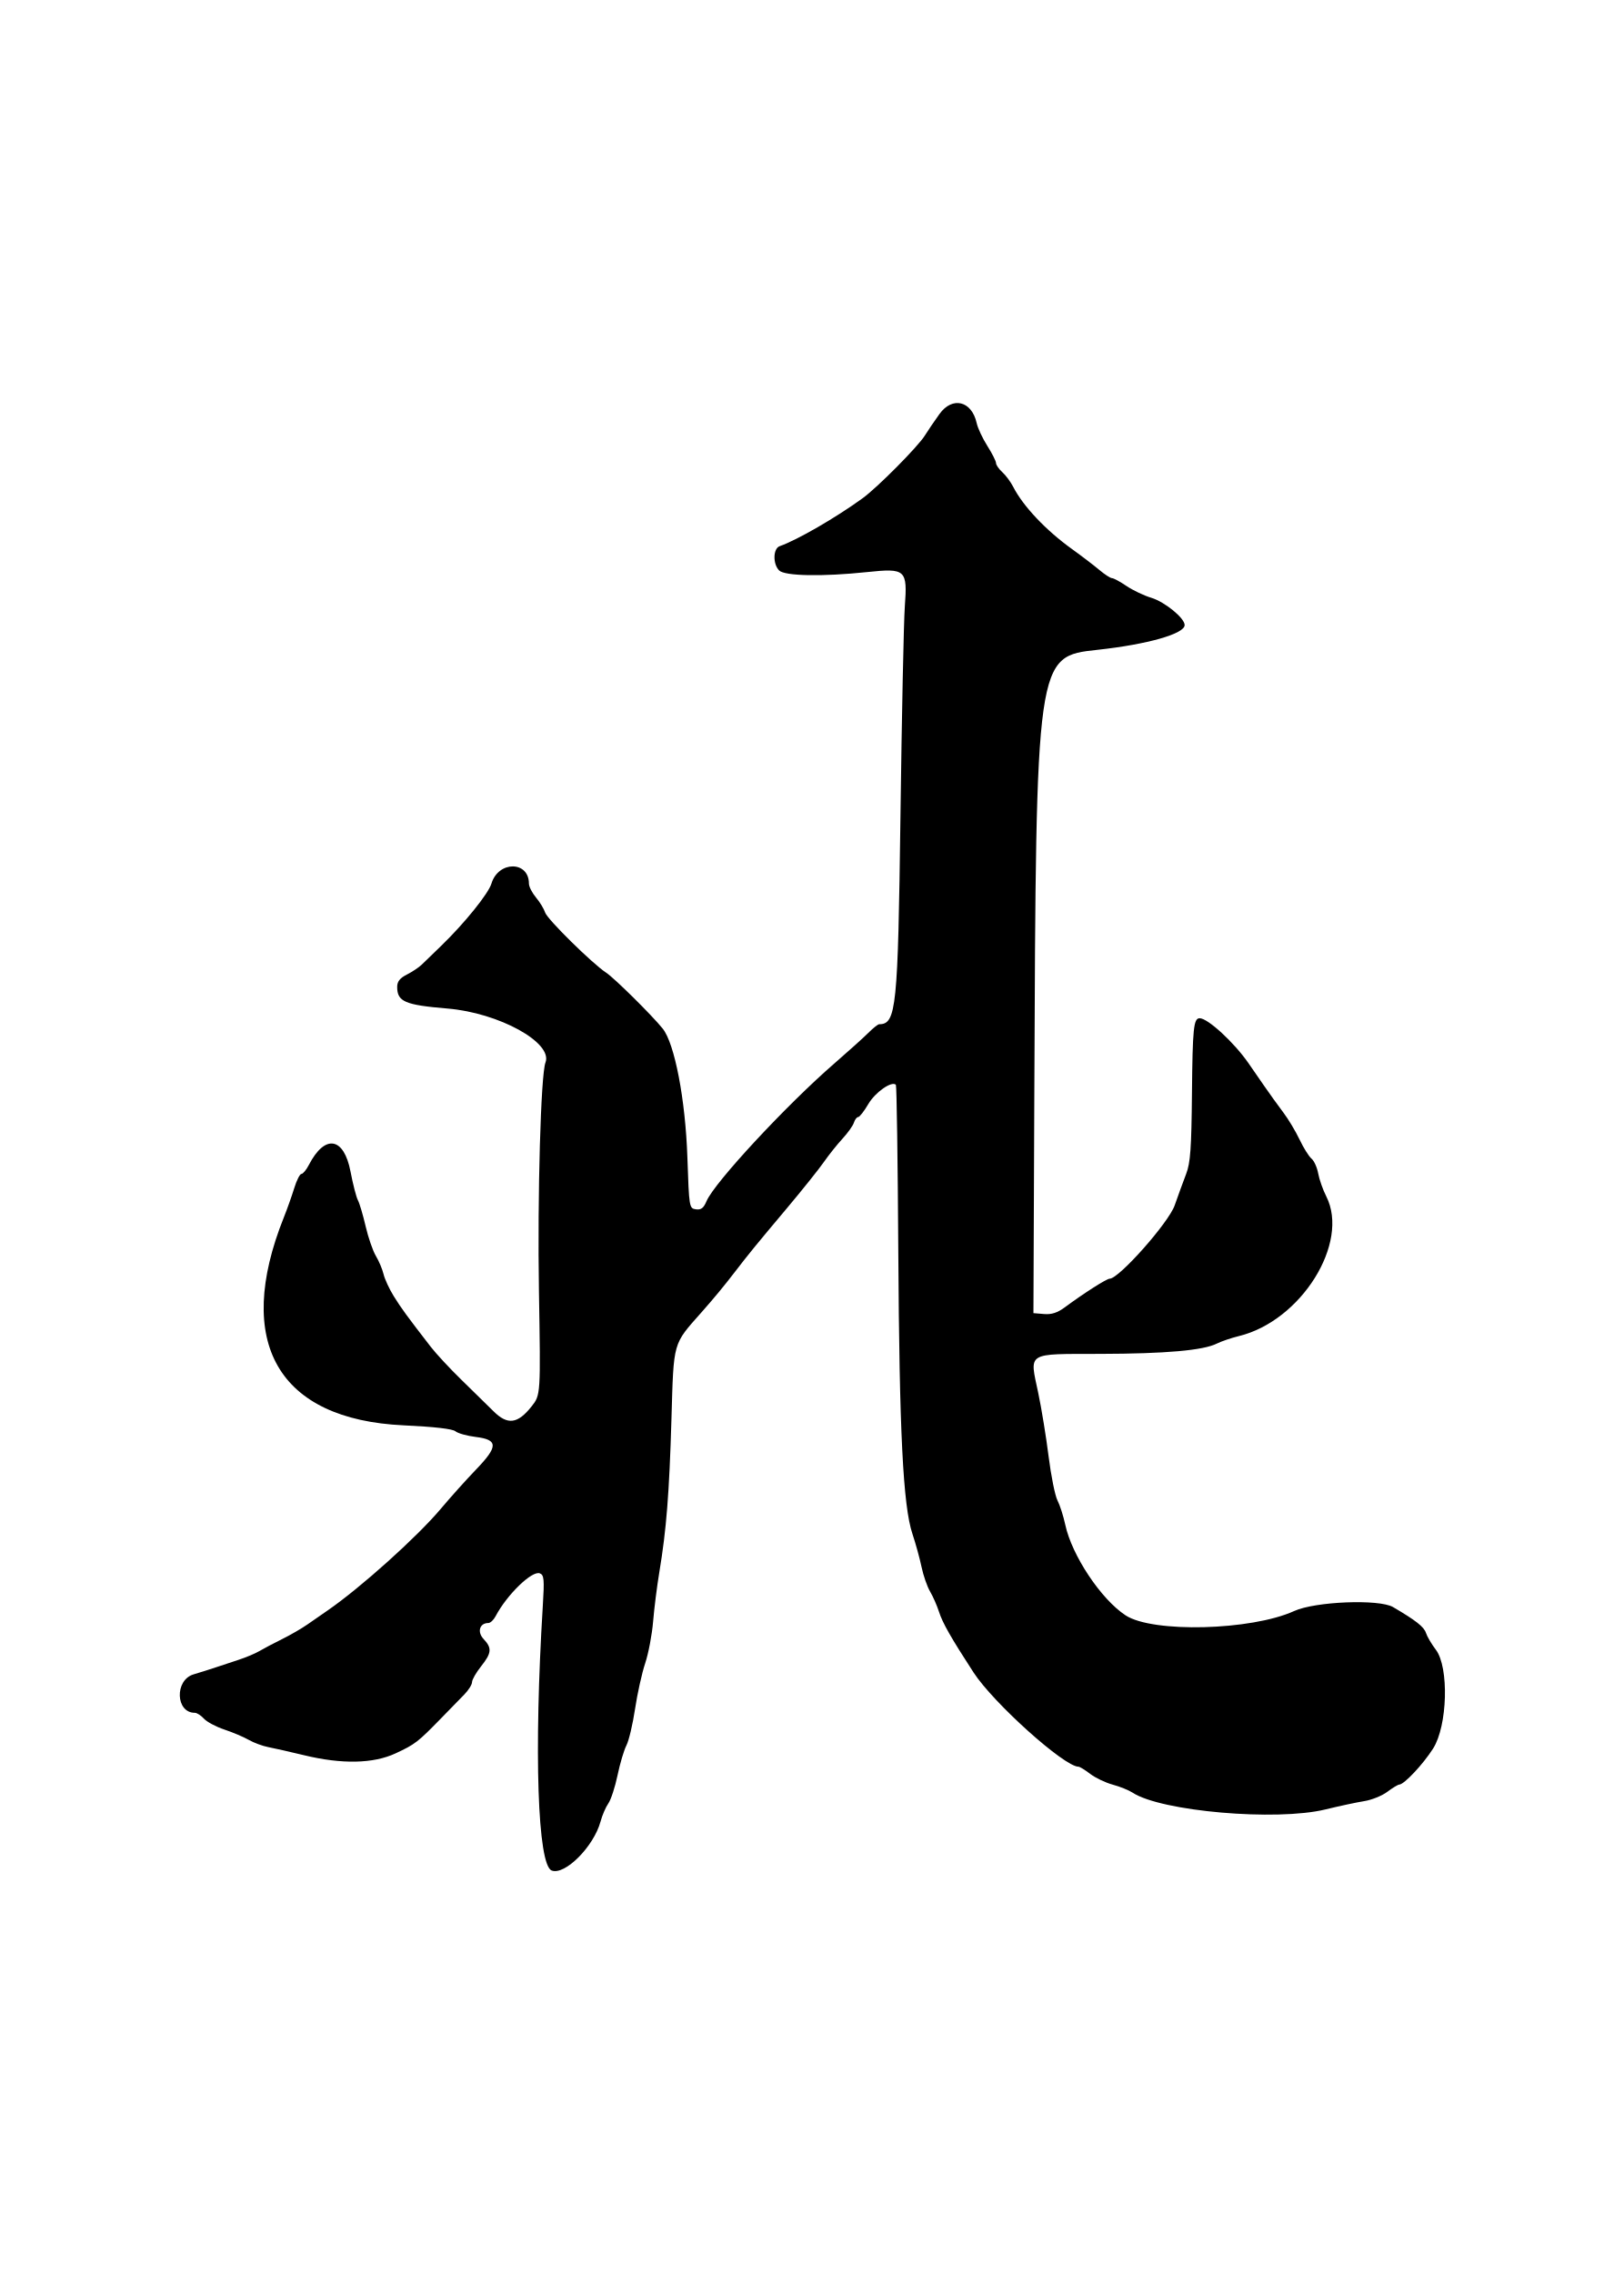
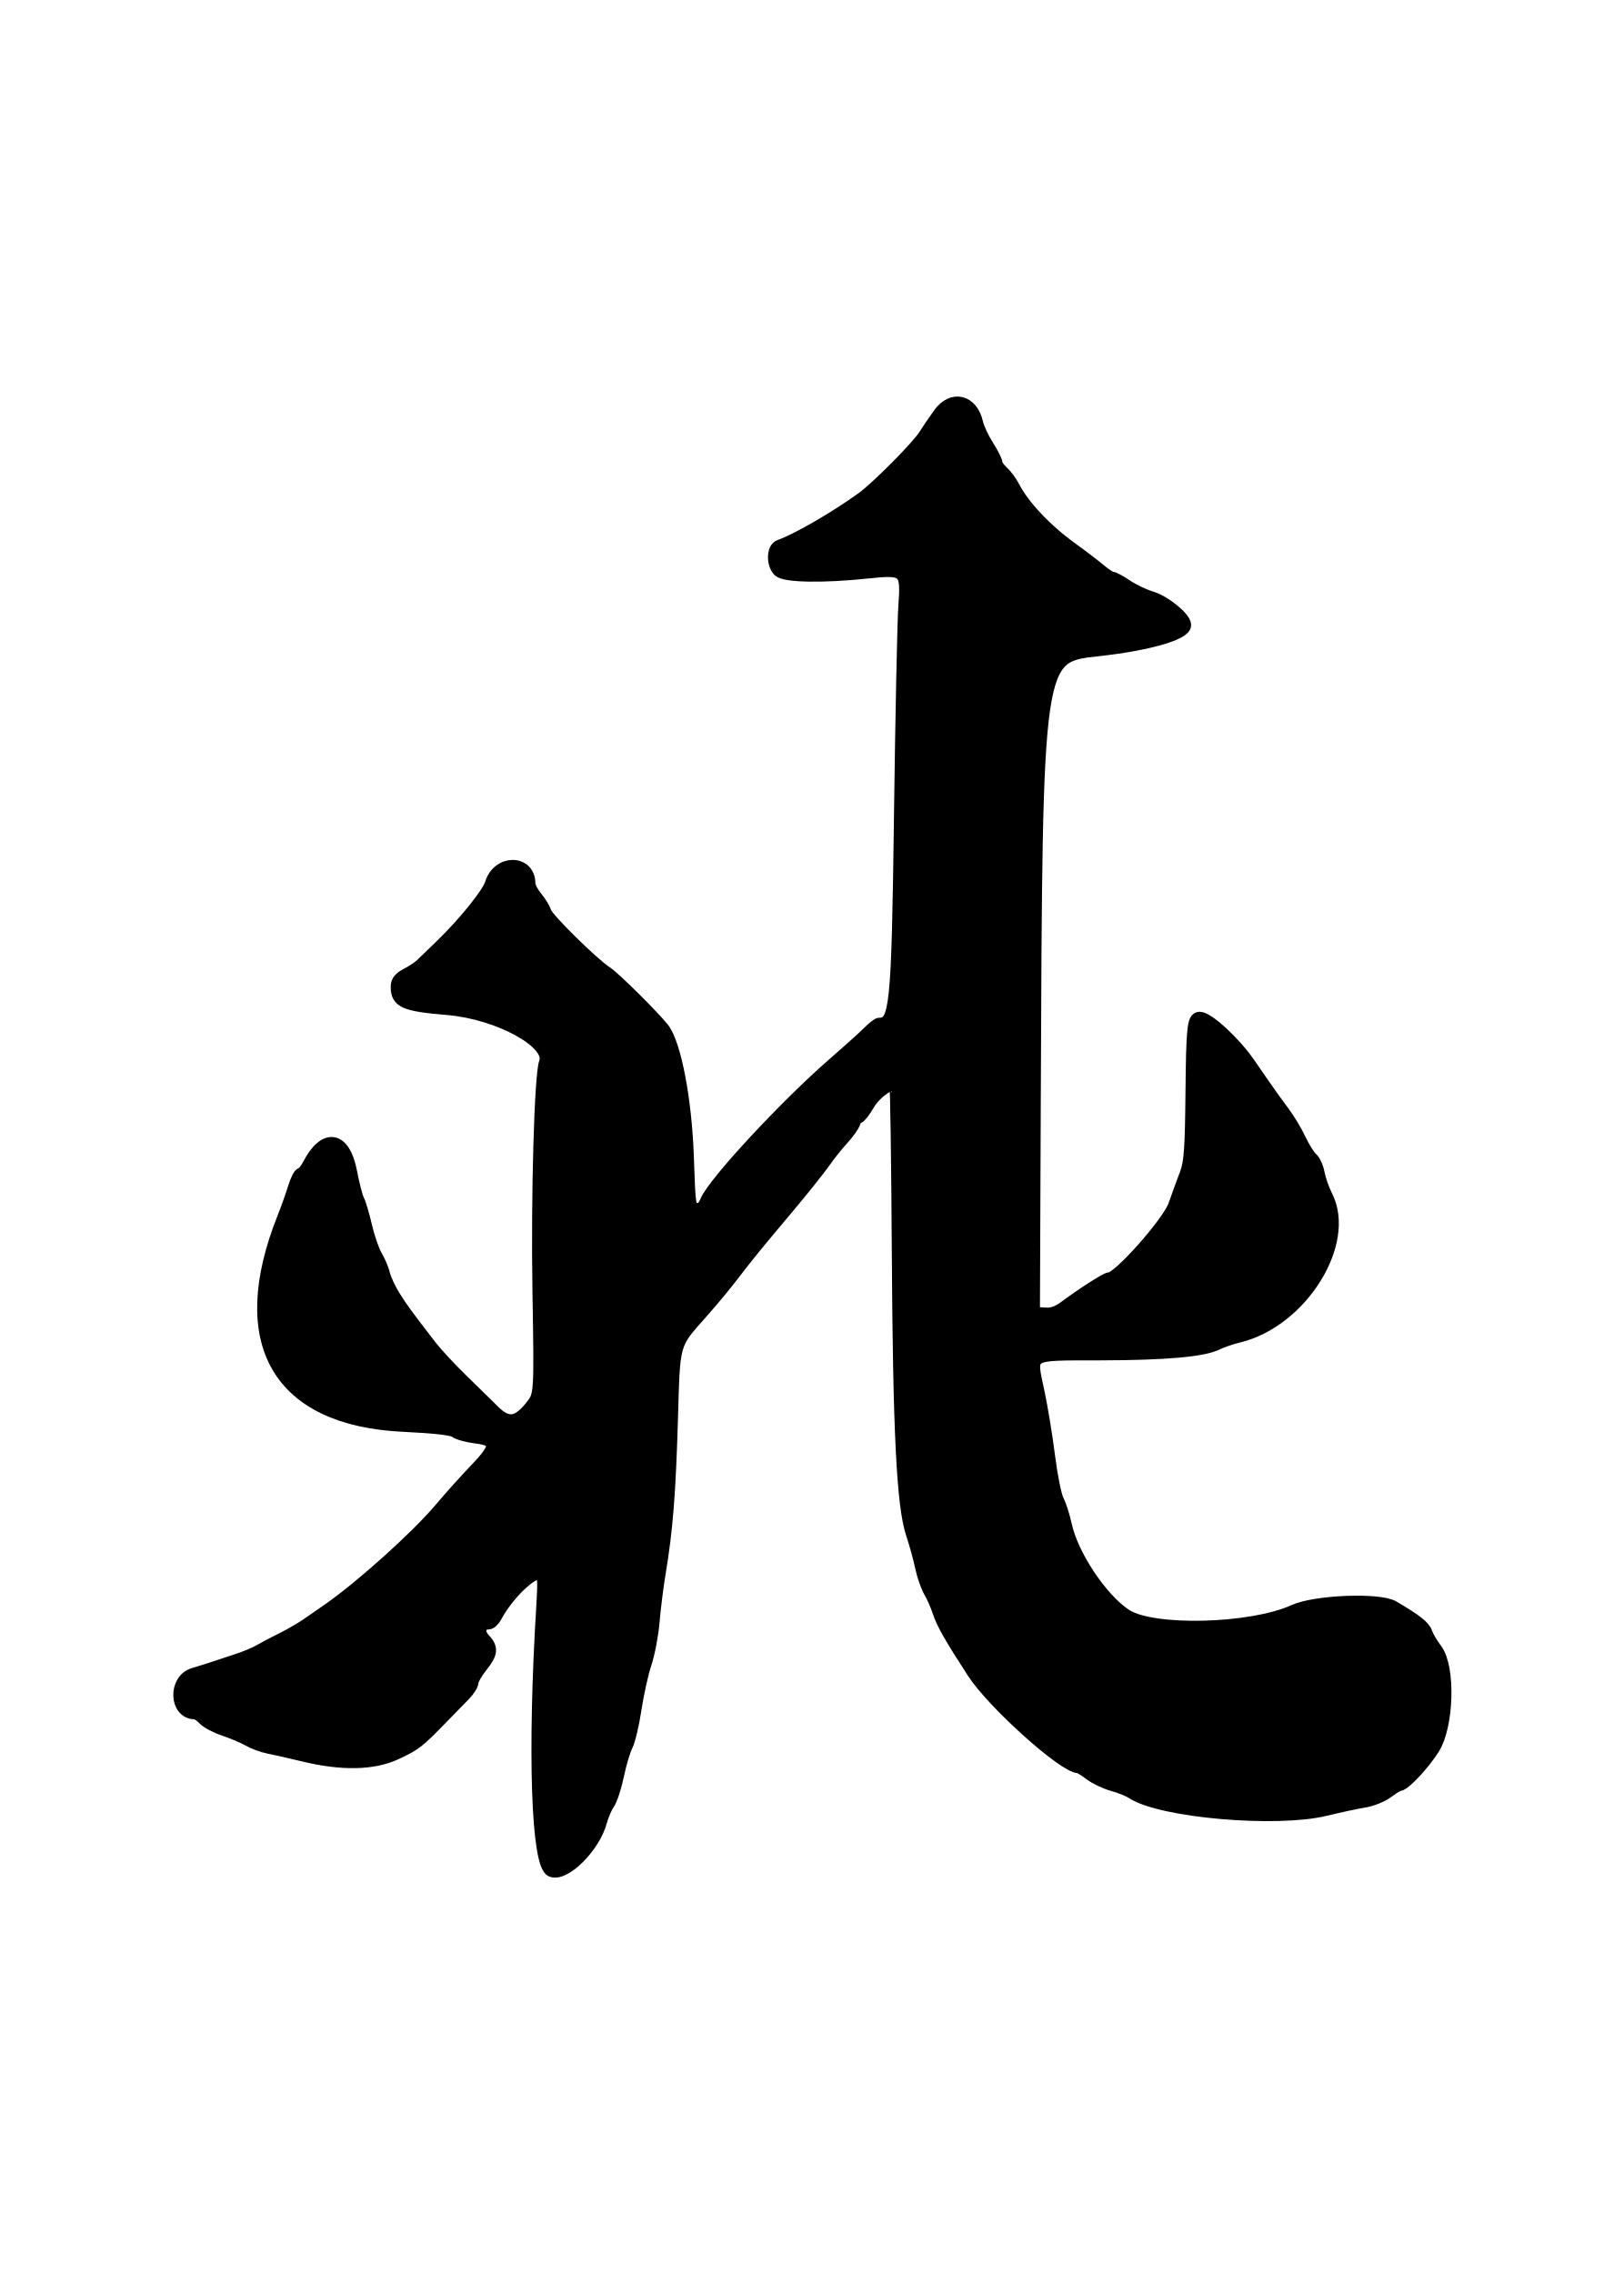
<svg xmlns="http://www.w3.org/2000/svg" width="300" height="420" fill="none" aria-labelledby="title desc" role="img" viewBox="0 0 300 420">
-   <path fill="#000" fill-rule="evenodd" d="M396.121 179.171c-1.714 2.381-3.905 5.604-4.869 7.162-2.307 3.731-15.875 17.405-20.839 21.002-9.031 6.544-21.792 13.918-27.663 15.986-2.23.785-2.344 5.942-.179 8.108 1.875 1.875 14.49 2.109 29.341.545 12.952-1.364 13.534-.833 12.63 11.522-.362 4.952-1.017 36.477-1.455 70.055-.835 64.088-1.383 69.449-7.101 69.449-.412 0-2.04 1.291-3.617 2.869-1.578 1.577-6.698 6.19-11.379 10.25-16.032 13.906-40.086 39.825-42.675 45.984-.974 2.316-1.819 2.964-3.547 2.719-2.229-.317-2.278-.611-2.842-17.322-.653-19.324-4.251-38.083-8.258-43.05-3.607-4.473-16.151-16.881-18.858-18.655-4.642-3.041-19.706-17.891-20.4-20.109-.376-1.202-1.747-3.458-3.047-5.013-1.3-1.554-2.363-3.642-2.363-4.639 0-7.645-10.199-7.673-12.513-.034-1.029 3.399-9.026 13.306-16.816 20.834-2.656 2.566-5.581 5.396-6.5 6.289-.919.893-3.134 2.367-4.921 3.276-2.346 1.192-3.25 2.341-3.25 4.127 0 4.935 2.571 6.043 16.789 7.232 17.215 1.44 35.285 11.394 32.738 18.033-1.558 4.06-2.711 44.452-2.181 76.37.577 34.661.577 34.661-2.465 38.5-4.645 5.861-8.007 6.29-12.707 1.62-2.092-2.079-6.925-6.818-10.739-10.531-3.814-3.712-8.415-8.662-10.224-11-7.955-10.28-9.867-12.898-12.381-16.955-1.468-2.37-2.989-5.656-3.378-7.302-.39-1.646-1.539-4.377-2.555-6.069-1.015-1.692-2.561-6.164-3.436-9.938-.876-3.774-2.037-7.694-2.582-8.712-.544-1.017-1.653-5.317-2.464-9.556-2.214-11.568-8.556-12.581-13.913-2.222-.854 1.652-1.974 3.004-2.489 3.004-.515 0-1.594 2.138-2.398 4.75-.805 2.613-2.364 7-3.465 9.75-16.743 41.816-1.931 67.53 40.02 69.478 10.165.472 16.313 1.178 17.284 1.984.83.689 3.88 1.541 6.777 1.895 7.536.92 7.55 3.161.073 10.919-3.192 3.312-8.504 9.23-11.804 13.152-7.857 9.339-26.805 26.359-37.688 33.853-1.822 1.254-4.887 3.379-6.812 4.722-1.925 1.344-5.75 3.553-8.5 4.911-2.75 1.357-6.125 3.136-7.5 3.952-1.375.816-4.525 2.141-7 2.944-2.475.803-5.85 1.92-7.5 2.482-1.65.563-5.025 1.627-7.5 2.366-6.383 1.904-6.028 12.842.418 12.842.699 0 2.07.881 3.045 1.959.975 1.077 4.051 2.715 6.835 3.64 2.785.925 6.445 2.475 8.133 3.445 1.688.969 4.644 2.061 6.569 2.426 1.925.365 7.269 1.576 11.875 2.693 12.67 3.07 23.144 2.853 30.625-.633 6.497-3.028 7.4-3.725 15.181-11.712 2.85-2.925 6.337-6.504 7.75-7.953 1.413-1.449 2.569-3.3 2.569-4.112 0-.813 1.35-3.177 3-5.253 3.565-4.485 3.716-6.109.853-9.156-2.225-2.369-1.33-5.344 1.609-5.344.669 0 1.749-1.013 2.399-2.25 3.774-7.186 12.173-15.335 14.774-14.336 1.419.544 1.549 1.952 1.001 10.856-3.008 48.839-1.739 86.602 2.97 88.409 4.392 1.686 14.055-8.009 16.314-16.368.567-2.096 1.74-4.821 2.608-6.055.867-1.234 2.246-5.454 3.064-9.377.818-3.922 2.155-8.423 2.972-10.002.816-1.579 2.112-7.053 2.879-12.166.768-5.112 2.291-11.976 3.384-15.253 1.094-3.277 2.287-9.558 2.65-13.958.364-4.4 1.299-11.825 2.079-16.5 2.357-14.132 3.322-26.345 4.052-51.282.762-25.999.358-24.572 10.038-35.503 4.057-4.581 7.485-8.724 10.936-13.215 4.857-6.321 7.049-9.007 17.611-21.578 5.119-6.093 10.657-13.017 12.307-15.388 1.65-2.37 4.45-5.879 6.222-7.797 1.772-1.918 3.49-4.33 3.818-5.362.327-1.031.972-1.875 1.432-1.875.461 0 1.989-1.963 3.395-4.363 2.302-3.928 7.821-7.782 9.188-6.415.27.27.636 25.418.812 55.884.349 60.025 1.592 84.809 4.725 94.143 1.061 3.163 2.423 8.113 3.028 11 .604 2.888 1.895 6.601 2.868 8.251.973 1.65 2.311 4.695 2.974 6.767 1.193 3.731 3.981 8.627 11.521 20.233 6.641 10.222 30.322 31.5 35.057 31.5.424 0 2.195 1.086 3.934 2.413 1.74 1.327 5.117 2.938 7.504 3.581 2.388.643 5.382 1.851 6.654 2.685 9.541 6.251 47.971 9.595 64.368 5.601 4.675-1.139 10.525-2.391 13-2.783 2.475-.391 5.932-1.788 7.683-3.104 1.751-1.316 3.551-2.405 4-2.42 1.647-.055 7.911-6.725 11.293-12.026 4.833-7.575 5.378-27.163.918-33.023-1.433-1.883-2.916-4.404-3.294-5.601-.642-2.03-3.391-4.191-10.995-8.64-4.672-2.734-25.997-1.88-33.028 1.322-14.321 6.521-47.256 7.367-56.294 1.445-8.204-5.376-17.952-20.015-20.149-30.262-.624-2.908-1.798-6.571-2.609-8.14-.811-1.569-2.143-8.184-2.96-14.7-.817-6.516-2.381-16.083-3.475-21.259-2.903-13.739-4.209-12.919 20.652-12.978 21.908-.053 34.465-1.16 39.011-3.441 1.511-.758 4.828-1.886 7.371-2.507 20.781-5.072 37.067-31.119 29.177-46.663-1.117-2.2-2.328-5.642-2.692-7.65-.364-2.007-1.372-4.239-2.241-4.959-.868-.721-2.656-3.579-3.973-6.351-1.317-2.772-3.756-6.84-5.42-9.04-1.665-2.2-4.579-6.25-6.477-9-1.898-2.75-4.23-6.125-5.183-7.5-4.807-6.935-13.571-15-16.3-15-2.018 0-2.363 3.347-2.569 24.928-.177 18.616-.518 23.361-1.943 27.072-.951 2.475-2.674 7.2-3.83 10.5-2.031 5.8-18.612 24.5-21.723 24.5-1.016 0-8.643 4.866-14.922 9.521-2.505 1.857-4.453 2.491-7 2.276l-3.528-.297.292-72.5c.594-147.19.542-146.822 21.152-149.065 16.639-1.81 29.056-5.342 29.056-8.265 0-2.33-6.637-7.756-11.146-9.114-2.443-.735-6.172-2.511-8.287-3.946-2.115-1.436-4.286-2.61-4.825-2.61-.538 0-2.445-1.237-4.239-2.75-1.793-1.512-5.903-4.65-9.132-6.972-8.735-6.283-16.32-14.312-19.63-20.78-.845-1.652-2.482-3.859-3.639-4.905-1.156-1.047-2.102-2.42-2.102-3.052 0-.632-1.301-3.2-2.89-5.707-1.59-2.506-3.19-5.923-3.557-7.592-1.641-7.474-8.111-9.072-12.432-3.071" transform="matrix(0.5531915 0 0 0.5531915 -45.55319 -22.61702)" />
+   <path fill="#000" fill-rule="evenodd" stroke="#000" stroke-linecap="round" stroke-linejoin="round" stroke-width="4.338" d="M396.121 179.171c-1.714 2.381-3.905 5.604-4.869 7.162-2.307 3.731-15.875 17.405-20.839 21.002-9.031 6.544-21.792 13.918-27.663 15.986-2.23.785-2.344 5.942-.179 8.108 1.875 1.875 14.49 2.109 29.341.545 12.952-1.364 13.534-.833 12.63 11.522-.362 4.952-1.017 36.477-1.455 70.055-.835 64.088-1.383 69.449-7.101 69.449-.412 0-2.04 1.291-3.617 2.869-1.578 1.577-6.698 6.19-11.379 10.25-16.032 13.906-40.086 39.825-42.675 45.984-.974 2.316-1.819 2.964-3.547 2.719-2.229-.317-2.278-.611-2.842-17.322-.653-19.324-4.251-38.083-8.258-43.05-3.607-4.473-16.151-16.881-18.858-18.655-4.642-3.041-19.706-17.891-20.4-20.109-.376-1.202-1.747-3.458-3.047-5.013-1.3-1.554-2.363-3.642-2.363-4.639 0-7.645-10.199-7.673-12.513-.034-1.029 3.399-9.026 13.306-16.816 20.834-2.656 2.566-5.581 5.396-6.5 6.289-.919.893-3.134 2.367-4.921 3.276-2.346 1.192-3.25 2.341-3.25 4.127 0 4.935 2.571 6.043 16.789 7.232 17.215 1.44 35.285 11.394 32.738 18.033-1.558 4.06-2.711 44.452-2.181 76.37.577 34.661.577 34.661-2.465 38.5-4.645 5.861-8.007 6.29-12.707 1.62-2.092-2.079-6.925-6.818-10.739-10.531-3.814-3.712-8.415-8.662-10.224-11-7.955-10.28-9.867-12.898-12.381-16.955-1.468-2.37-2.989-5.656-3.378-7.302-.39-1.646-1.539-4.377-2.555-6.069-1.015-1.692-2.561-6.164-3.436-9.938-.876-3.774-2.037-7.694-2.582-8.712-.544-1.017-1.653-5.317-2.464-9.556-2.214-11.568-8.556-12.581-13.913-2.222-.854 1.652-1.974 3.004-2.489 3.004-.515 0-1.594 2.138-2.398 4.75-.805 2.613-2.364 7-3.465 9.75-16.743 41.816-1.931 67.53 40.02 69.478 10.165.472 16.313 1.178 17.284 1.984.83.689 3.88 1.541 6.777 1.895 7.536.92 7.55 3.161.073 10.919-3.192 3.312-8.504 9.23-11.804 13.152-7.857 9.339-26.805 26.359-37.688 33.853-1.822 1.254-4.887 3.379-6.812 4.722-1.925 1.344-5.75 3.553-8.5 4.911-2.75 1.357-6.125 3.136-7.5 3.952-1.375.816-4.525 2.141-7 2.944-2.475.803-5.85 1.92-7.5 2.482-1.65.563-5.025 1.627-7.5 2.366-6.383 1.904-6.028 12.842.418 12.842.699 0 2.07.881 3.045 1.959.975 1.077 4.051 2.715 6.835 3.64 2.785.925 6.445 2.475 8.133 3.445 1.688.969 4.644 2.061 6.569 2.426 1.925.365 7.269 1.576 11.875 2.693 12.67 3.07 23.144 2.853 30.625-.633 6.497-3.028 7.4-3.725 15.181-11.712 2.85-2.925 6.337-6.504 7.75-7.953 1.413-1.449 2.569-3.3 2.569-4.112 0-.813 1.35-3.177 3-5.253 3.565-4.485 3.716-6.109.853-9.156-2.225-2.369-1.33-5.344 1.609-5.344.669 0 1.749-1.013 2.399-2.25 3.774-7.186 12.173-15.335 14.774-14.336 1.419.544 1.549 1.952 1.001 10.856-3.008 48.839-1.739 86.602 2.97 88.409 4.392 1.686 14.055-8.009 16.314-16.368.567-2.096 1.74-4.821 2.608-6.055.867-1.234 2.246-5.454 3.064-9.377.818-3.922 2.155-8.423 2.972-10.002.816-1.579 2.112-7.053 2.879-12.166.768-5.112 2.291-11.976 3.384-15.253 1.094-3.277 2.287-9.558 2.65-13.958.364-4.4 1.299-11.825 2.079-16.5 2.357-14.132 3.322-26.345 4.052-51.282.762-25.999.358-24.572 10.038-35.503 4.057-4.581 7.485-8.724 10.936-13.215 4.857-6.321 7.049-9.007 17.611-21.578 5.119-6.093 10.657-13.017 12.307-15.388 1.65-2.37 4.45-5.879 6.222-7.797 1.772-1.918 3.49-4.33 3.818-5.362.327-1.031.972-1.875 1.432-1.875.461 0 1.989-1.963 3.395-4.363 2.302-3.928 7.821-7.782 9.188-6.415.27.27.636 25.418.812 55.884.349 60.025 1.592 84.809 4.725 94.143 1.061 3.163 2.423 8.113 3.028 11 .604 2.888 1.895 6.601 2.868 8.251.973 1.65 2.311 4.695 2.974 6.767 1.193 3.731 3.981 8.627 11.521 20.233 6.641 10.222 30.322 31.5 35.057 31.5.424 0 2.195 1.086 3.934 2.413 1.74 1.327 5.117 2.938 7.504 3.581 2.388.643 5.382 1.851 6.654 2.685 9.541 6.251 47.971 9.595 64.368 5.601 4.675-1.139 10.525-2.391 13-2.783 2.475-.391 5.932-1.788 7.683-3.104 1.751-1.316 3.551-2.405 4-2.42 1.647-.055 7.911-6.725 11.293-12.026 4.833-7.575 5.378-27.163.918-33.023-1.433-1.883-2.916-4.404-3.294-5.601-.642-2.03-3.391-4.191-10.995-8.64-4.672-2.734-25.997-1.88-33.028 1.322-14.321 6.521-47.256 7.367-56.294 1.445-8.204-5.376-17.952-20.015-20.149-30.262-.624-2.908-1.798-6.571-2.609-8.14-.811-1.569-2.143-8.184-2.96-14.7-.817-6.516-2.381-16.083-3.475-21.259-2.903-13.739-4.209-12.919 20.652-12.978 21.908-.053 34.465-1.16 39.011-3.441 1.511-.758 4.828-1.886 7.371-2.507 20.781-5.072 37.067-31.119 29.177-46.663-1.117-2.2-2.328-5.642-2.692-7.65-.364-2.007-1.372-4.239-2.241-4.959-.868-.721-2.656-3.579-3.973-6.351-1.317-2.772-3.756-6.84-5.42-9.04-1.665-2.2-4.579-6.25-6.477-9-1.898-2.75-4.23-6.125-5.183-7.5-4.807-6.935-13.571-15-16.3-15-2.018 0-2.363 3.347-2.569 24.928-.177 18.616-.518 23.361-1.943 27.072-.951 2.475-2.674 7.2-3.83 10.5-2.031 5.8-18.612 24.5-21.723 24.5-1.016 0-8.643 4.866-14.922 9.521-2.505 1.857-4.453 2.491-7 2.276l-3.528-.297.292-72.5c.594-147.19.542-146.822 21.152-149.065 16.639-1.81 29.056-5.342 29.056-8.265 0-2.33-6.637-7.756-11.146-9.114-2.443-.735-6.172-2.511-8.287-3.946-2.115-1.436-4.286-2.61-4.825-2.61-.538 0-2.445-1.237-4.239-2.75-1.793-1.512-5.903-4.65-9.132-6.972-8.735-6.283-16.32-14.312-19.63-20.78-.845-1.652-2.482-3.859-3.639-4.905-1.156-1.047-2.102-2.42-2.102-3.052 0-.632-1.301-3.2-2.89-5.707-1.59-2.506-3.19-5.923-3.557-7.592-1.641-7.474-8.111-9.072-12.432-3.071" transform="matrix(0.5531915 0 0 0.5531915 -45.55319 -22.61702)" />
</svg>
